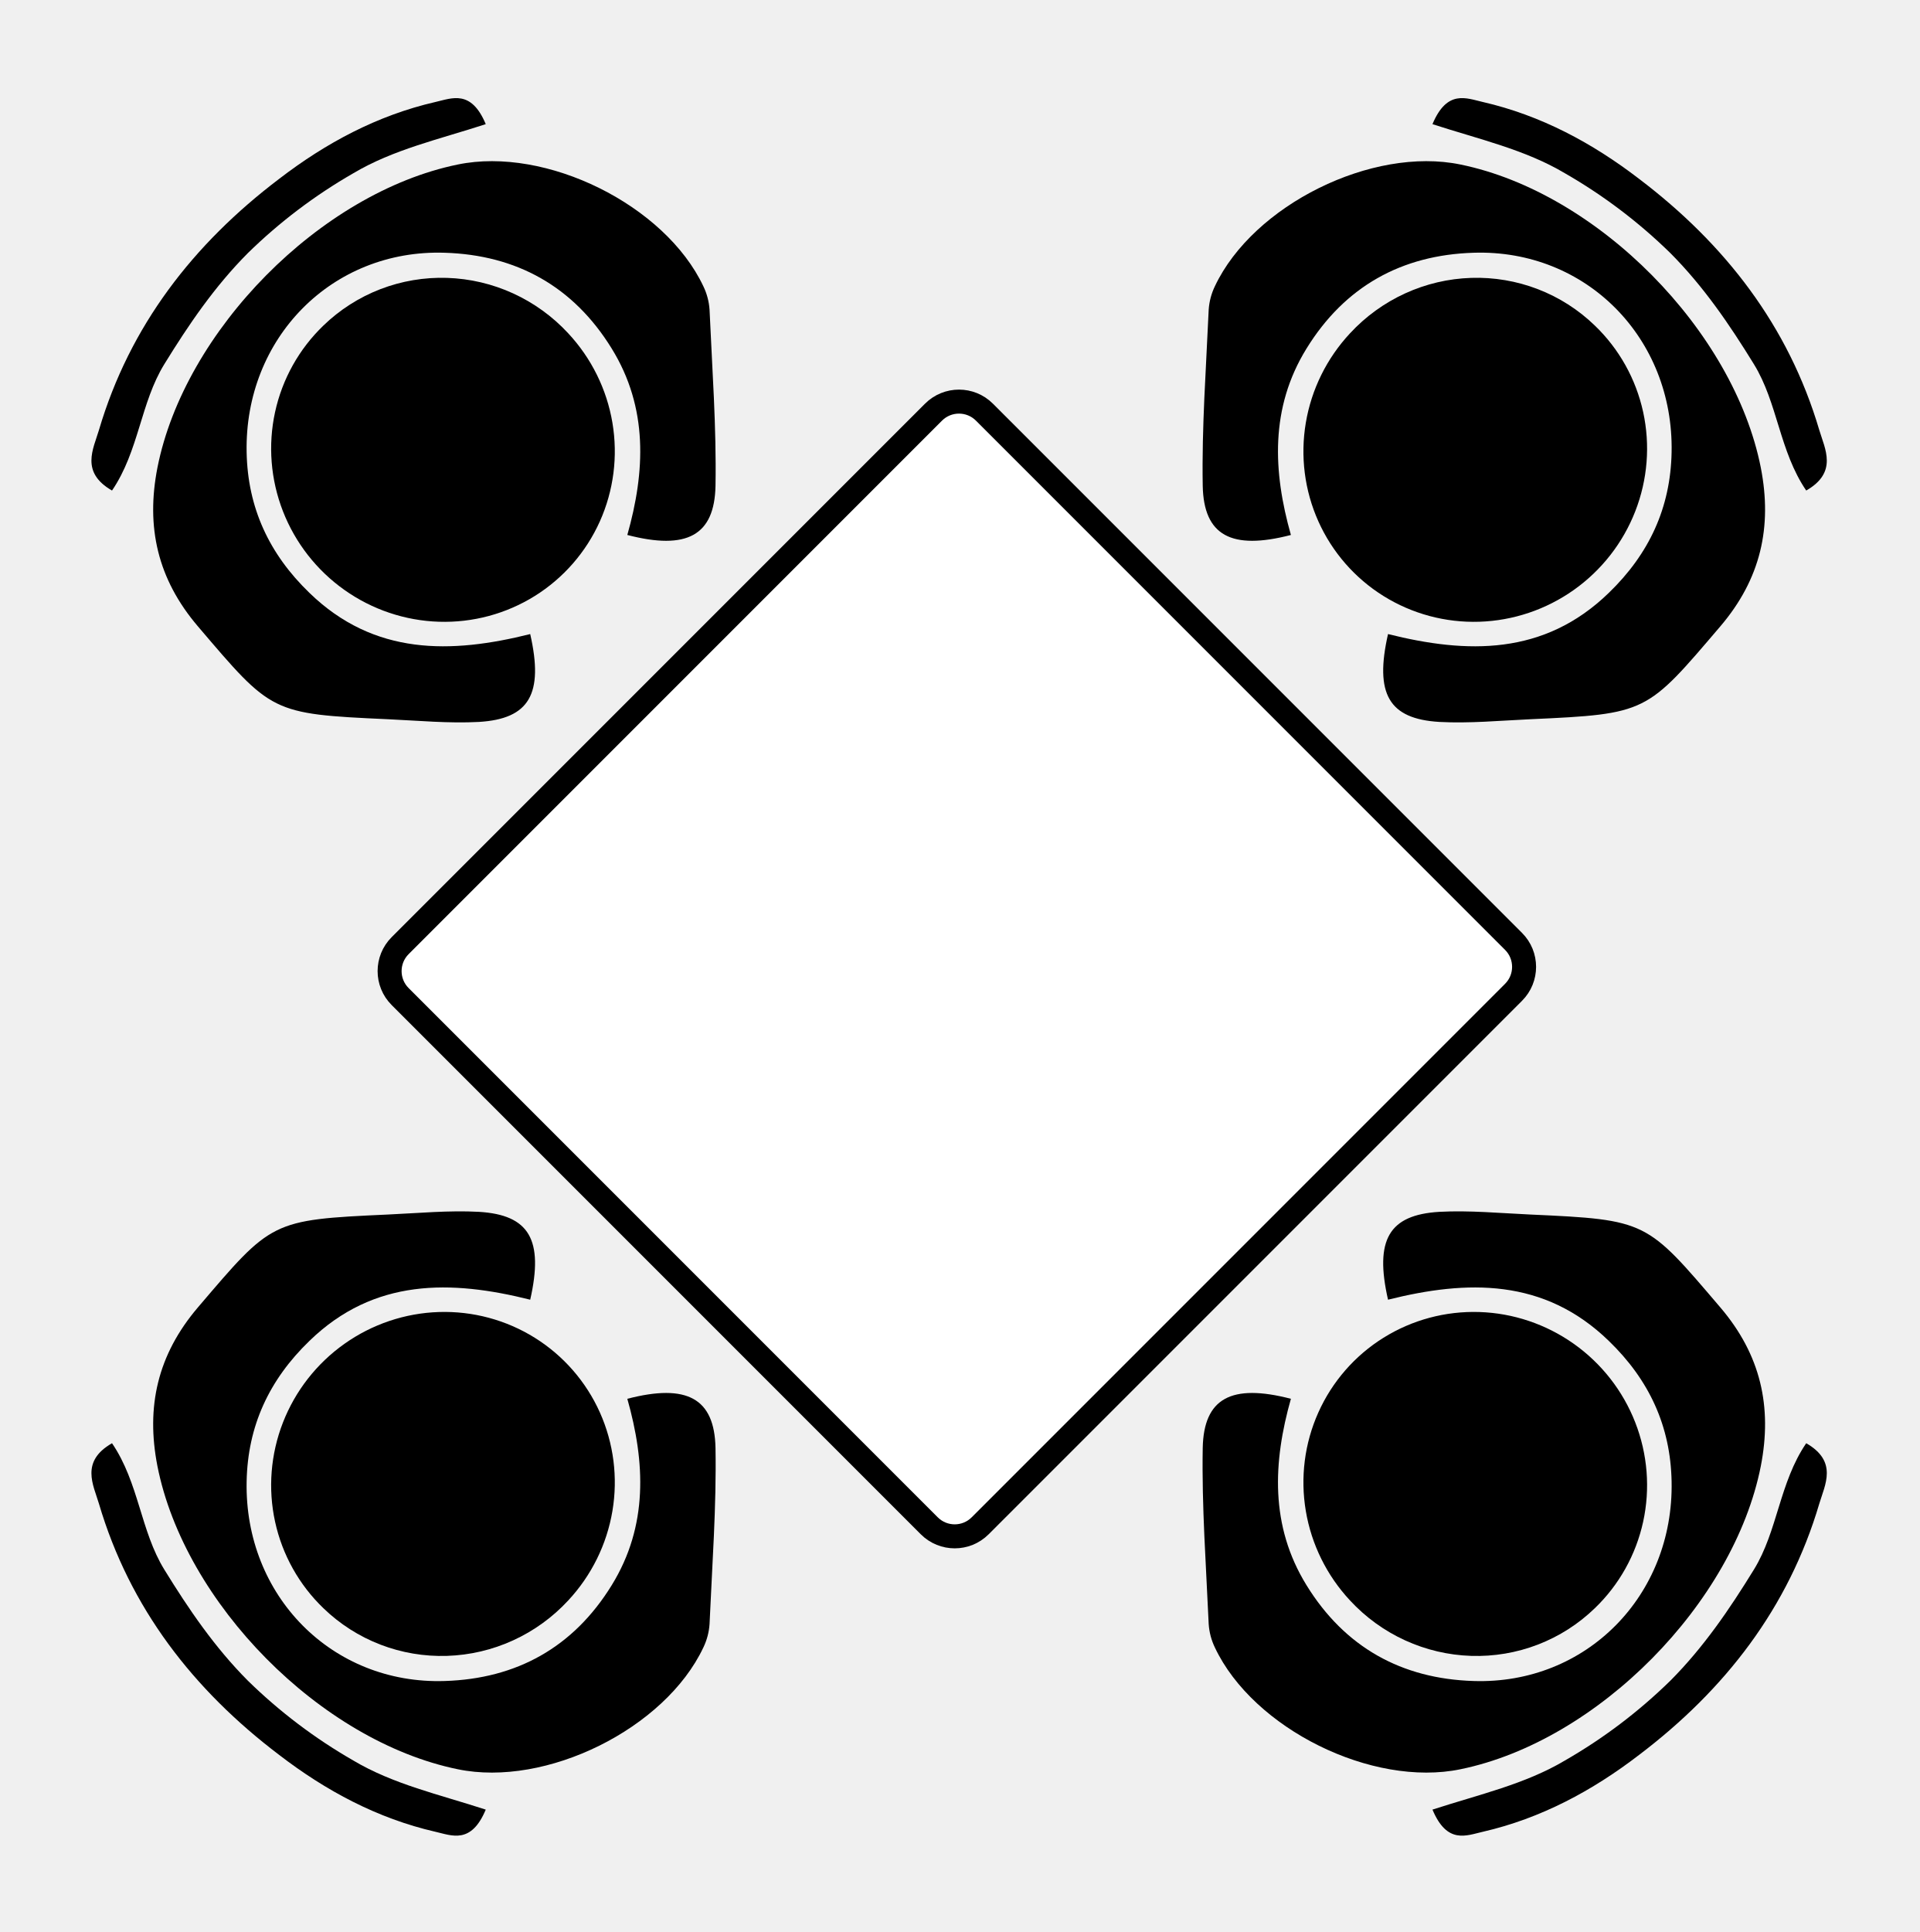
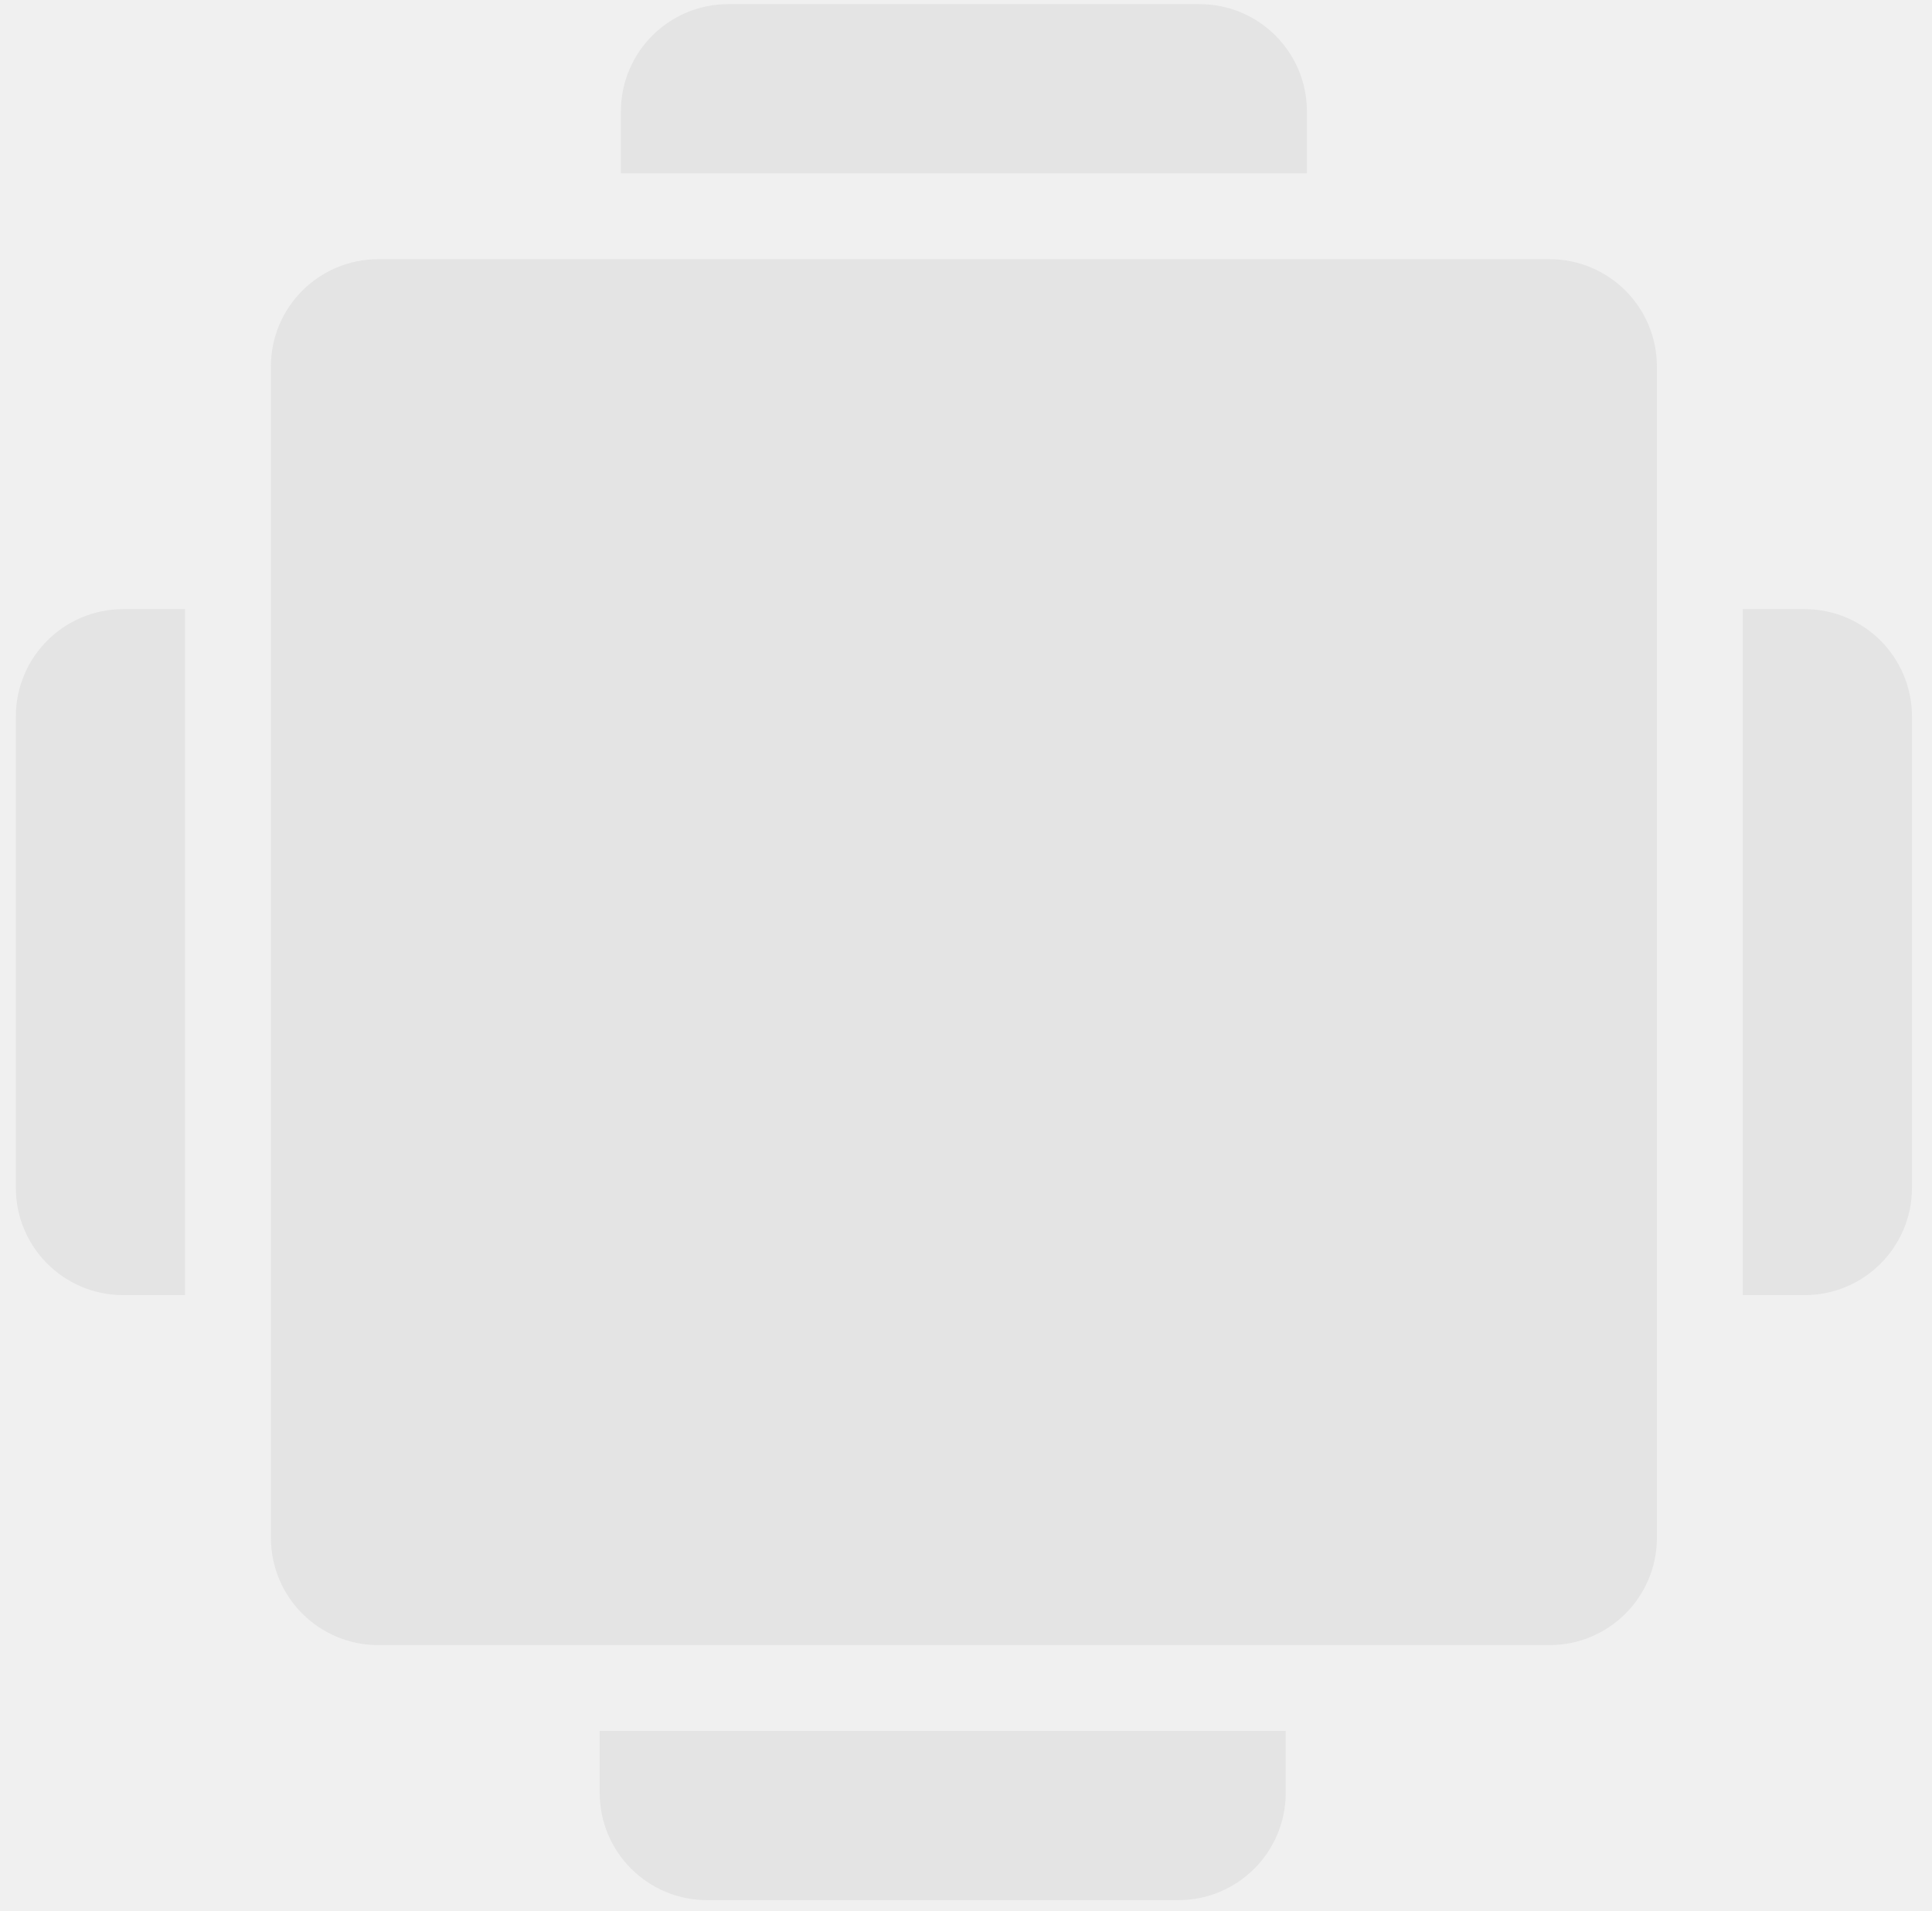
- <svg xmlns="http://www.w3.org/2000/svg" width="160" height="161" viewBox="0 0 160 161" fill="none">
-   <g clip-path="url(#clip0_26_570)">
-     <path d="M52.288 44.581C57.264 45.872 59.553 44.617 59.638 40.491C59.723 35.602 59.357 30.701 59.141 25.801C59.095 25.126 58.92 24.465 58.624 23.854C55.429 17.082 45.509 12.183 38.149 13.711C26.707 16.057 15.376 27.557 13.122 38.97C12.156 43.909 13.123 48.243 16.496 52.197C22.655 59.416 22.57 59.493 32.334 59.936C34.865 60.051 37.417 60.296 39.928 60.16C44.114 59.906 45.329 57.841 44.194 52.839C37.614 54.486 31.191 54.649 25.792 49.406C22.428 46.157 20.644 42.307 20.557 37.685C20.369 28.184 27.671 20.76 37.064 21.062C43.045 21.246 47.793 23.861 50.988 29.048C54.044 34 53.778 39.315 52.288 44.581Z" fill="black" />
-     <path d="M26.959 27.127C24.931 29.075 23.528 31.583 22.928 34.337C22.328 37.091 22.556 39.967 23.584 42.605C24.613 45.243 26.396 47.524 28.709 49.162C31.021 50.8 33.761 51.722 36.584 51.812C39.407 51.902 42.186 51.155 44.573 49.667C46.96 48.178 48.848 46.014 50 43.445C51.151 40.877 51.515 38.019 51.046 35.231C50.577 32.443 49.295 29.85 47.362 27.776C46.066 26.374 44.505 25.244 42.77 24.45C41.036 23.657 39.163 23.217 37.262 23.157C35.361 23.096 33.471 23.416 31.701 24.098C29.932 24.78 28.32 25.81 26.959 27.127Z" fill="black" />
-     <path d="M40.488 10.346C39.267 7.43 37.657 8.19 36.293 8.499C31.453 9.611 27.162 11.914 23.265 14.907C16.117 20.326 10.815 27.139 8.245 35.846C7.781 37.406 6.681 39.356 9.337 40.878C11.58 37.587 11.712 33.563 13.698 30.345C15.735 27.037 17.89 23.874 20.65 21.1C23.288 18.516 26.245 16.277 29.449 14.438C32.775 12.459 36.577 11.617 40.488 10.346Z" fill="black" />
-   </g>
-   <g clip-path="url(#clip1_26_570)">
-     <path d="M52.288 116.566C57.264 115.275 59.553 116.53 59.638 120.656C59.723 125.545 59.357 130.446 59.141 135.346C59.095 136.021 58.92 136.682 58.624 137.293C55.429 144.065 45.509 148.964 38.149 147.436C26.707 145.09 15.376 133.59 13.122 122.177C12.156 117.238 13.123 112.904 16.496 108.95C22.655 101.731 22.57 101.654 32.334 101.211C34.865 101.096 37.417 100.851 39.928 100.987C44.114 101.241 45.329 103.306 44.194 108.308C37.614 106.661 31.191 106.498 25.792 111.741C22.428 114.99 20.644 118.84 20.557 123.462C20.369 132.963 27.671 140.387 37.064 140.084C43.045 139.901 47.793 137.286 50.988 132.099C54.044 127.147 53.778 121.832 52.288 116.566Z" fill="black" />
-     <path d="M26.959 134.02C24.931 132.072 23.528 129.564 22.928 126.81C22.328 124.056 22.556 121.18 23.584 118.542C24.613 115.904 26.396 113.623 28.709 111.985C31.021 110.347 33.761 109.425 36.584 109.335C39.407 109.245 42.186 109.992 44.573 111.48C46.96 112.969 48.848 115.133 50 117.702C51.151 120.27 51.515 123.128 51.046 125.916C50.577 128.704 49.295 131.297 47.362 133.371C46.066 134.773 44.505 135.903 42.77 136.697C41.036 137.49 39.163 137.93 37.262 137.99C35.361 138.051 33.471 137.731 31.701 137.049C29.932 136.367 28.32 135.337 26.959 134.02Z" fill="black" />
-     <path d="M40.488 150.801C39.267 153.717 37.657 152.957 36.293 152.648C31.453 151.536 27.162 149.233 23.265 146.24C16.117 140.821 10.815 134.008 8.245 125.301C7.781 123.741 6.681 121.791 9.337 120.269C11.58 123.56 11.712 127.584 13.698 130.802C15.735 134.11 17.89 137.273 20.65 140.047C23.288 142.631 26.245 144.87 29.449 146.709C32.775 148.688 36.577 149.53 40.488 150.801Z" fill="black" />
-   </g>
-   <g clip-path="url(#clip2_26_570)">
-     <path d="M107.598 44.581C102.623 45.872 100.334 44.617 100.249 40.491C100.164 35.602 100.53 30.701 100.746 25.801C100.792 25.126 100.967 24.465 101.262 23.854C104.458 17.082 114.378 12.183 121.738 13.711C133.18 16.057 144.511 27.557 146.765 38.97C147.731 43.909 146.764 48.243 143.39 52.197C137.232 59.416 137.316 59.493 127.553 59.936C125.022 60.051 122.469 60.296 119.959 60.16C115.772 59.906 114.558 57.841 115.693 52.839C122.273 54.486 128.696 54.649 134.095 49.406C137.459 46.157 139.243 42.307 139.33 37.685C139.517 28.184 132.216 20.76 122.822 21.062C116.841 21.246 112.094 23.861 108.898 29.048C105.842 34 106.109 39.315 107.598 44.581Z" fill="black" />
-     <path d="M132.928 27.127C134.956 29.075 136.358 31.583 136.959 34.337C137.559 37.091 137.331 39.967 136.302 42.605C135.274 45.243 133.491 47.524 131.178 49.162C128.865 50.8 126.125 51.722 123.303 51.812C120.48 51.902 117.701 51.155 115.314 49.667C112.927 48.178 111.039 46.014 109.887 43.445C108.735 40.877 108.371 38.019 108.841 35.231C109.31 32.443 110.592 29.85 112.525 27.776C113.821 26.374 115.382 25.244 117.117 24.45C118.851 23.657 120.724 23.217 122.625 23.157C124.525 23.096 126.416 23.416 128.185 24.098C129.955 24.78 131.567 25.81 132.928 27.127Z" fill="black" />
-     <path d="M119.398 10.346C120.62 7.43 122.229 8.19 123.594 8.499C128.434 9.611 132.724 11.914 136.622 14.907C143.769 20.326 149.071 27.139 151.641 35.846C152.106 37.406 153.206 39.356 150.55 40.878C148.307 37.587 148.174 33.563 146.188 30.345C144.152 27.037 141.997 23.874 139.236 21.1C136.598 18.516 133.642 16.277 130.437 14.438C127.111 12.459 123.31 11.617 119.398 10.346Z" fill="black" />
-   </g>
-   <g clip-path="url(#clip3_26_570)">
-     <path d="M107.598 116.566C102.623 115.275 100.334 116.53 100.249 120.656C100.164 125.545 100.53 130.446 100.746 135.346C100.792 136.021 100.967 136.682 101.262 137.293C104.458 144.065 114.378 148.964 121.738 147.436C133.18 145.09 144.511 133.59 146.765 122.177C147.731 117.238 146.764 112.904 143.39 108.95C137.232 101.731 137.316 101.654 127.553 101.211C125.022 101.096 122.469 100.851 119.959 100.987C115.772 101.241 114.558 103.306 115.693 108.308C122.273 106.661 128.696 106.498 134.095 111.741C137.459 114.99 139.243 118.84 139.33 123.462C139.517 132.963 132.216 140.387 122.822 140.084C116.841 139.901 112.094 137.286 108.898 132.099C105.842 127.147 106.109 121.832 107.598 116.566Z" fill="black" />
-     <path d="M132.928 134.02C134.956 132.072 136.358 129.564 136.959 126.81C137.559 124.056 137.331 121.18 136.302 118.542C135.274 115.904 133.491 113.623 131.178 111.985C128.865 110.347 126.125 109.425 123.303 109.335C120.48 109.245 117.701 109.992 115.314 111.48C112.927 112.969 111.039 115.133 109.887 117.702C108.735 120.27 108.371 123.128 108.841 125.916C109.31 128.704 110.592 131.297 112.525 133.371C113.821 134.773 115.382 135.903 117.117 136.697C118.851 137.49 120.724 137.93 122.625 137.99C124.525 138.051 126.416 137.731 128.185 137.049C129.955 136.367 131.567 135.337 132.928 134.02Z" fill="black" />
-     <path d="M119.398 150.801C120.62 153.717 122.229 152.957 123.594 152.648C128.434 151.536 132.724 149.233 136.622 146.24C143.769 140.821 149.071 134.008 151.641 125.301C152.106 123.741 153.206 121.791 150.55 120.269C148.307 123.56 148.174 127.584 146.188 130.802C144.152 134.11 141.997 137.273 139.236 140.047C136.598 142.631 133.642 144.87 130.437 146.709C127.111 148.688 123.31 149.53 119.398 150.801Z" fill="black" />
-   </g>
-   <rect x="31.231" y="80.926" width="68.873" height="68.371" rx="3" transform="rotate(-45 31.2306 80.9258)" fill="white" stroke="black" stroke-width="2" />
-   <defs>
-     <clipPath id="clip0_26_570">
-       <rect width="51" height="46" fill="white" transform="matrix(-0.707107 0.707107 0.707107 0.707107 36.7109 0.778809)" />
-     </clipPath>
-     <clipPath id="clip1_26_570">
-       <rect width="51" height="46" fill="white" transform="translate(36.7109 160.368) rotate(-135)" />
-     </clipPath>
-     <clipPath id="clip2_26_570">
-       <rect width="51" height="46" fill="white" transform="translate(123.176 0.778809) rotate(45)" />
-     </clipPath>
-     <clipPath id="clip3_26_570">
-       <rect width="51" height="46" fill="white" transform="matrix(0.707107 -0.707107 -0.707107 -0.707107 123.176 160.368)" />
-     </clipPath>
-   </defs>
+ <svg xmlns="http://www.w3.org/2000/svg" width="90" height="89" viewBox="0 0 90 89" fill="none">
+   <path d="M60.881 8.075L28.924 8.075L28.924 5.192C28.924 2.431 31.162 0.193 33.924 0.193L55.881 0.193C58.642 0.193 60.881 2.431 60.881 5.192L60.881 8.075Z" fill="#E4E4E4" />
+   <path d="M27.936 80.639H59.894V83.522C59.894 86.283 57.655 88.522 54.894 88.522H32.937C30.175 88.522 27.936 86.283 27.936 83.522V80.639Z" fill="#E4E4E4" />
+   <path d="M81.185 60.336L81.185 28.378L84.067 28.378C86.828 28.378 89.067 30.617 89.067 33.379L89.067 55.336C89.067 58.097 86.828 60.336 84.067 60.336L81.185 60.336Z" fill="#E4E4E4" />
+   <path d="M8.62 28.378L8.62 60.336L5.738 60.336C2.976 60.336 0.738 58.097 0.738 55.336L0.738 33.379C0.738 30.617 2.976 28.378 5.738 28.378L8.62 28.378Z" fill="#E4E4E4" />
+   <rect x="12.62" y="12.075" width="64.565" height="64.565" rx="5" fill="#E4E4E4" />
</svg>
